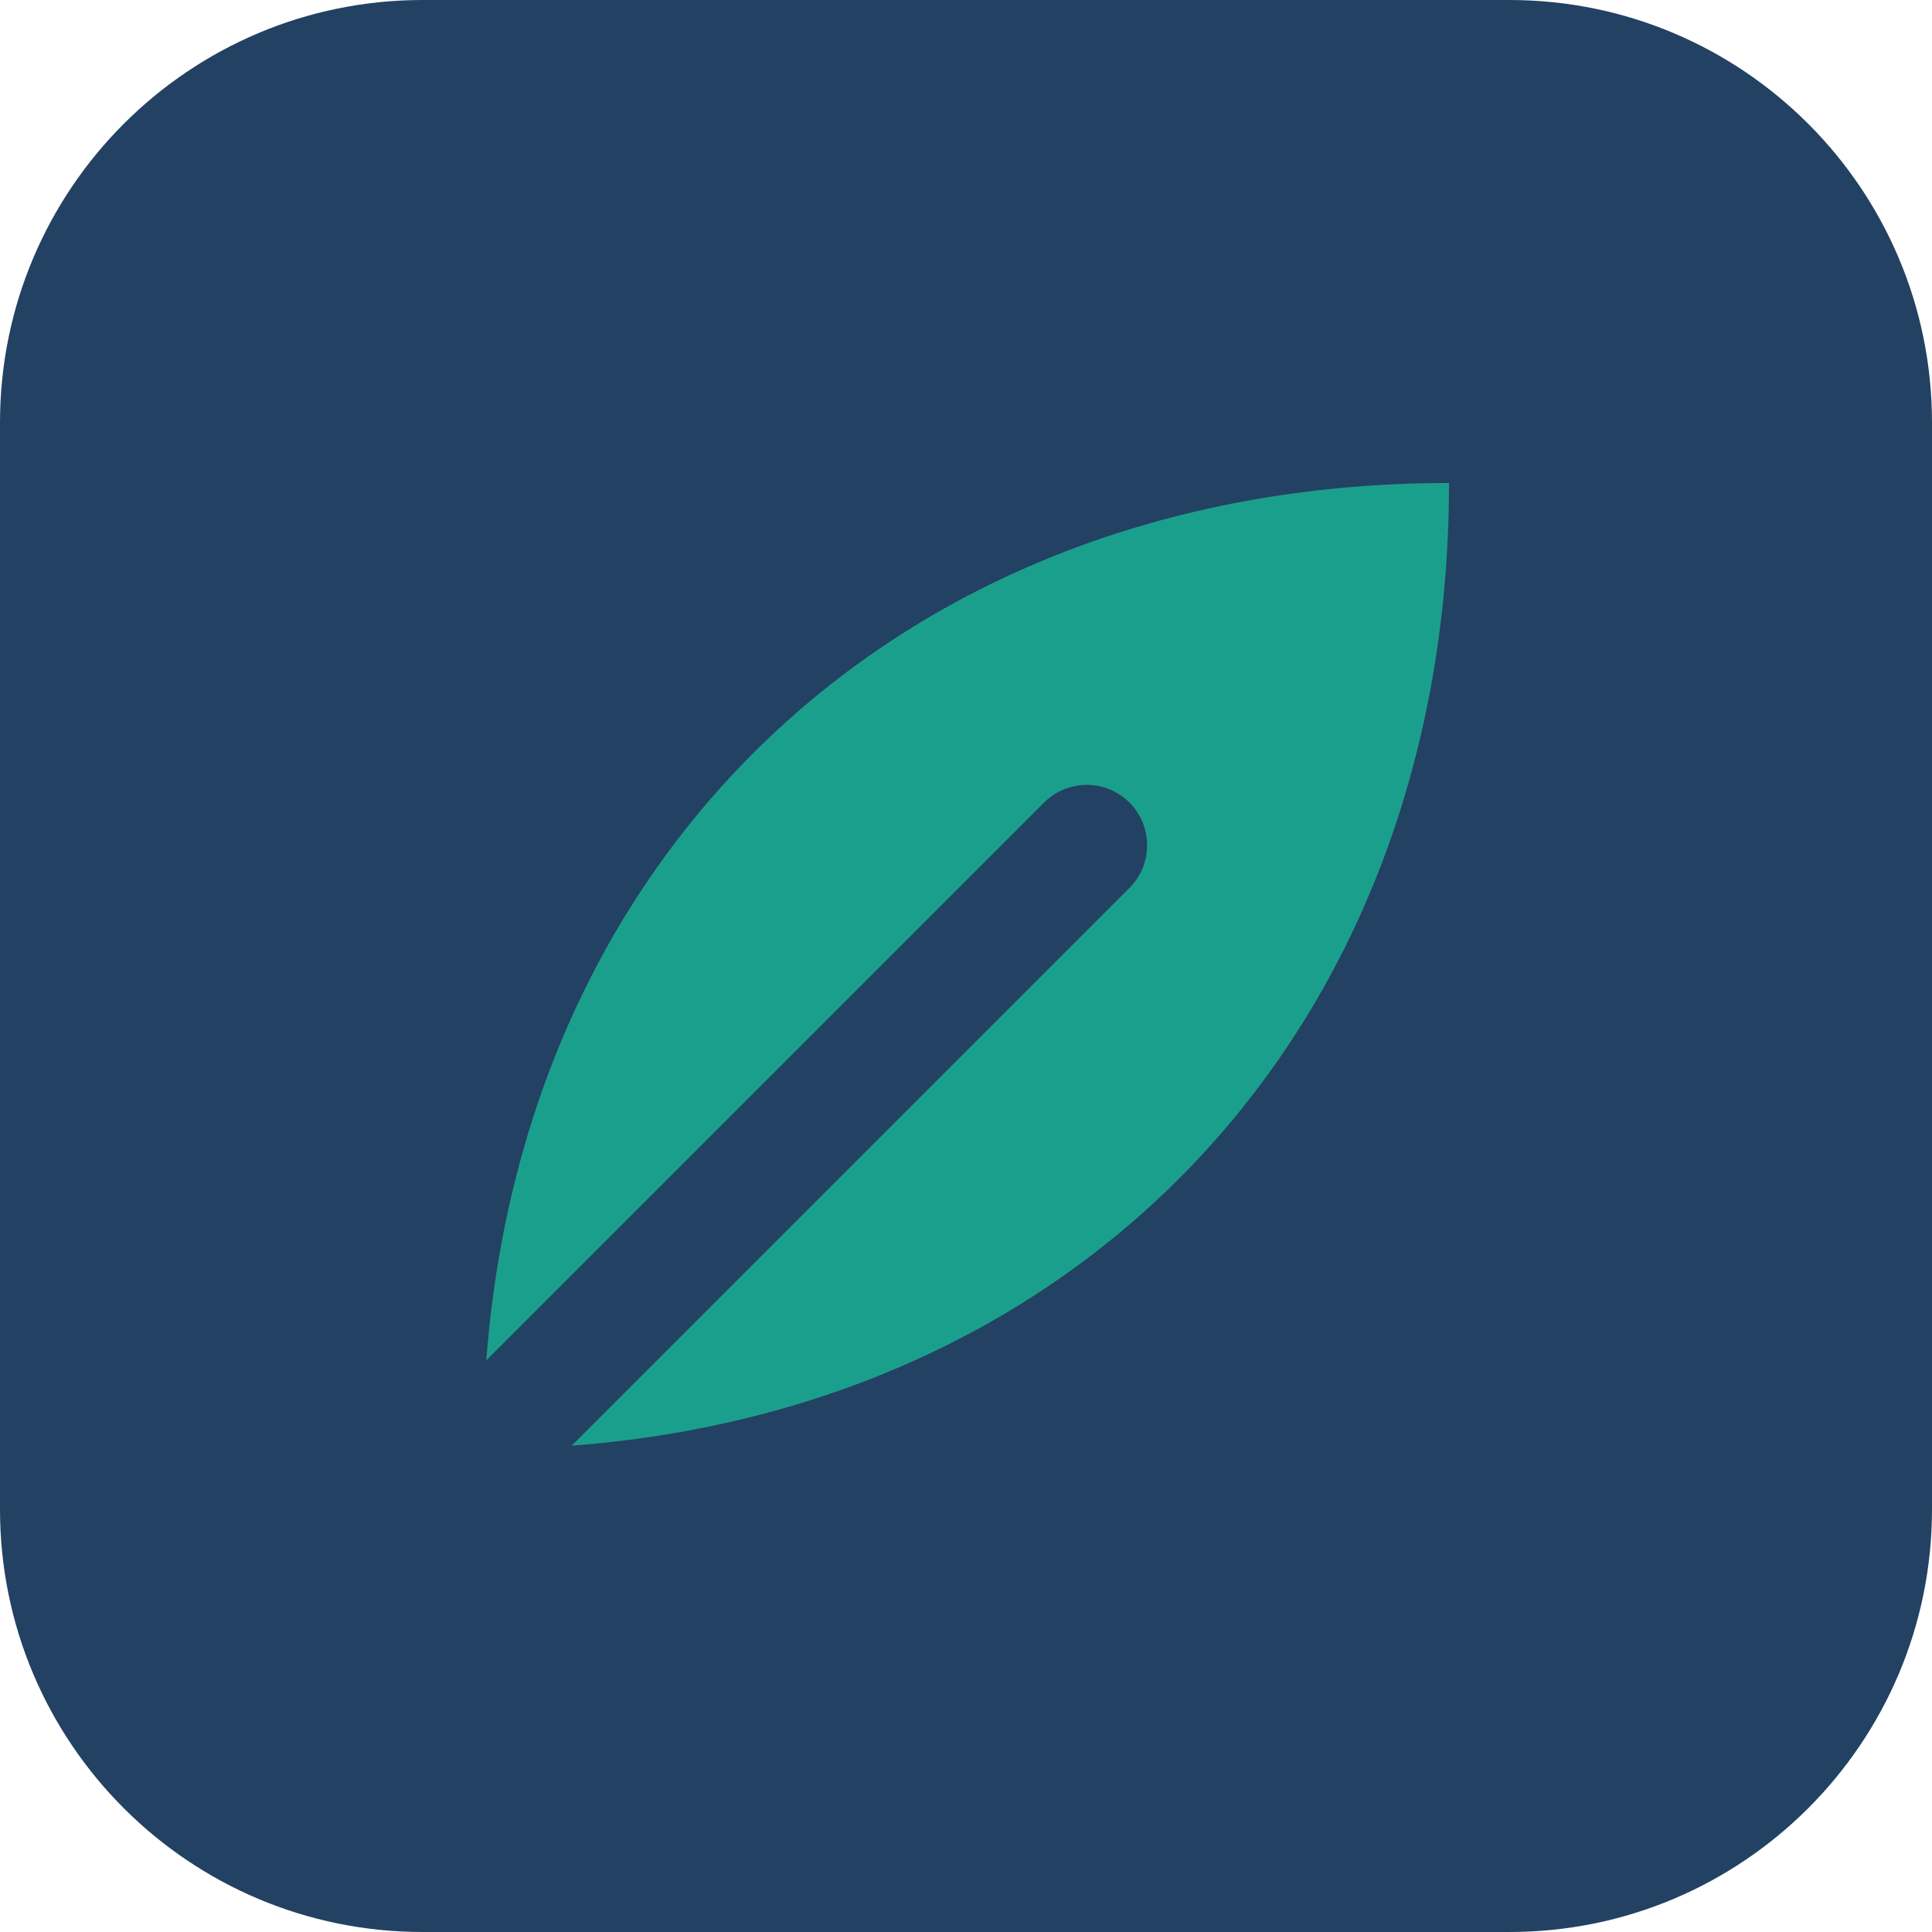
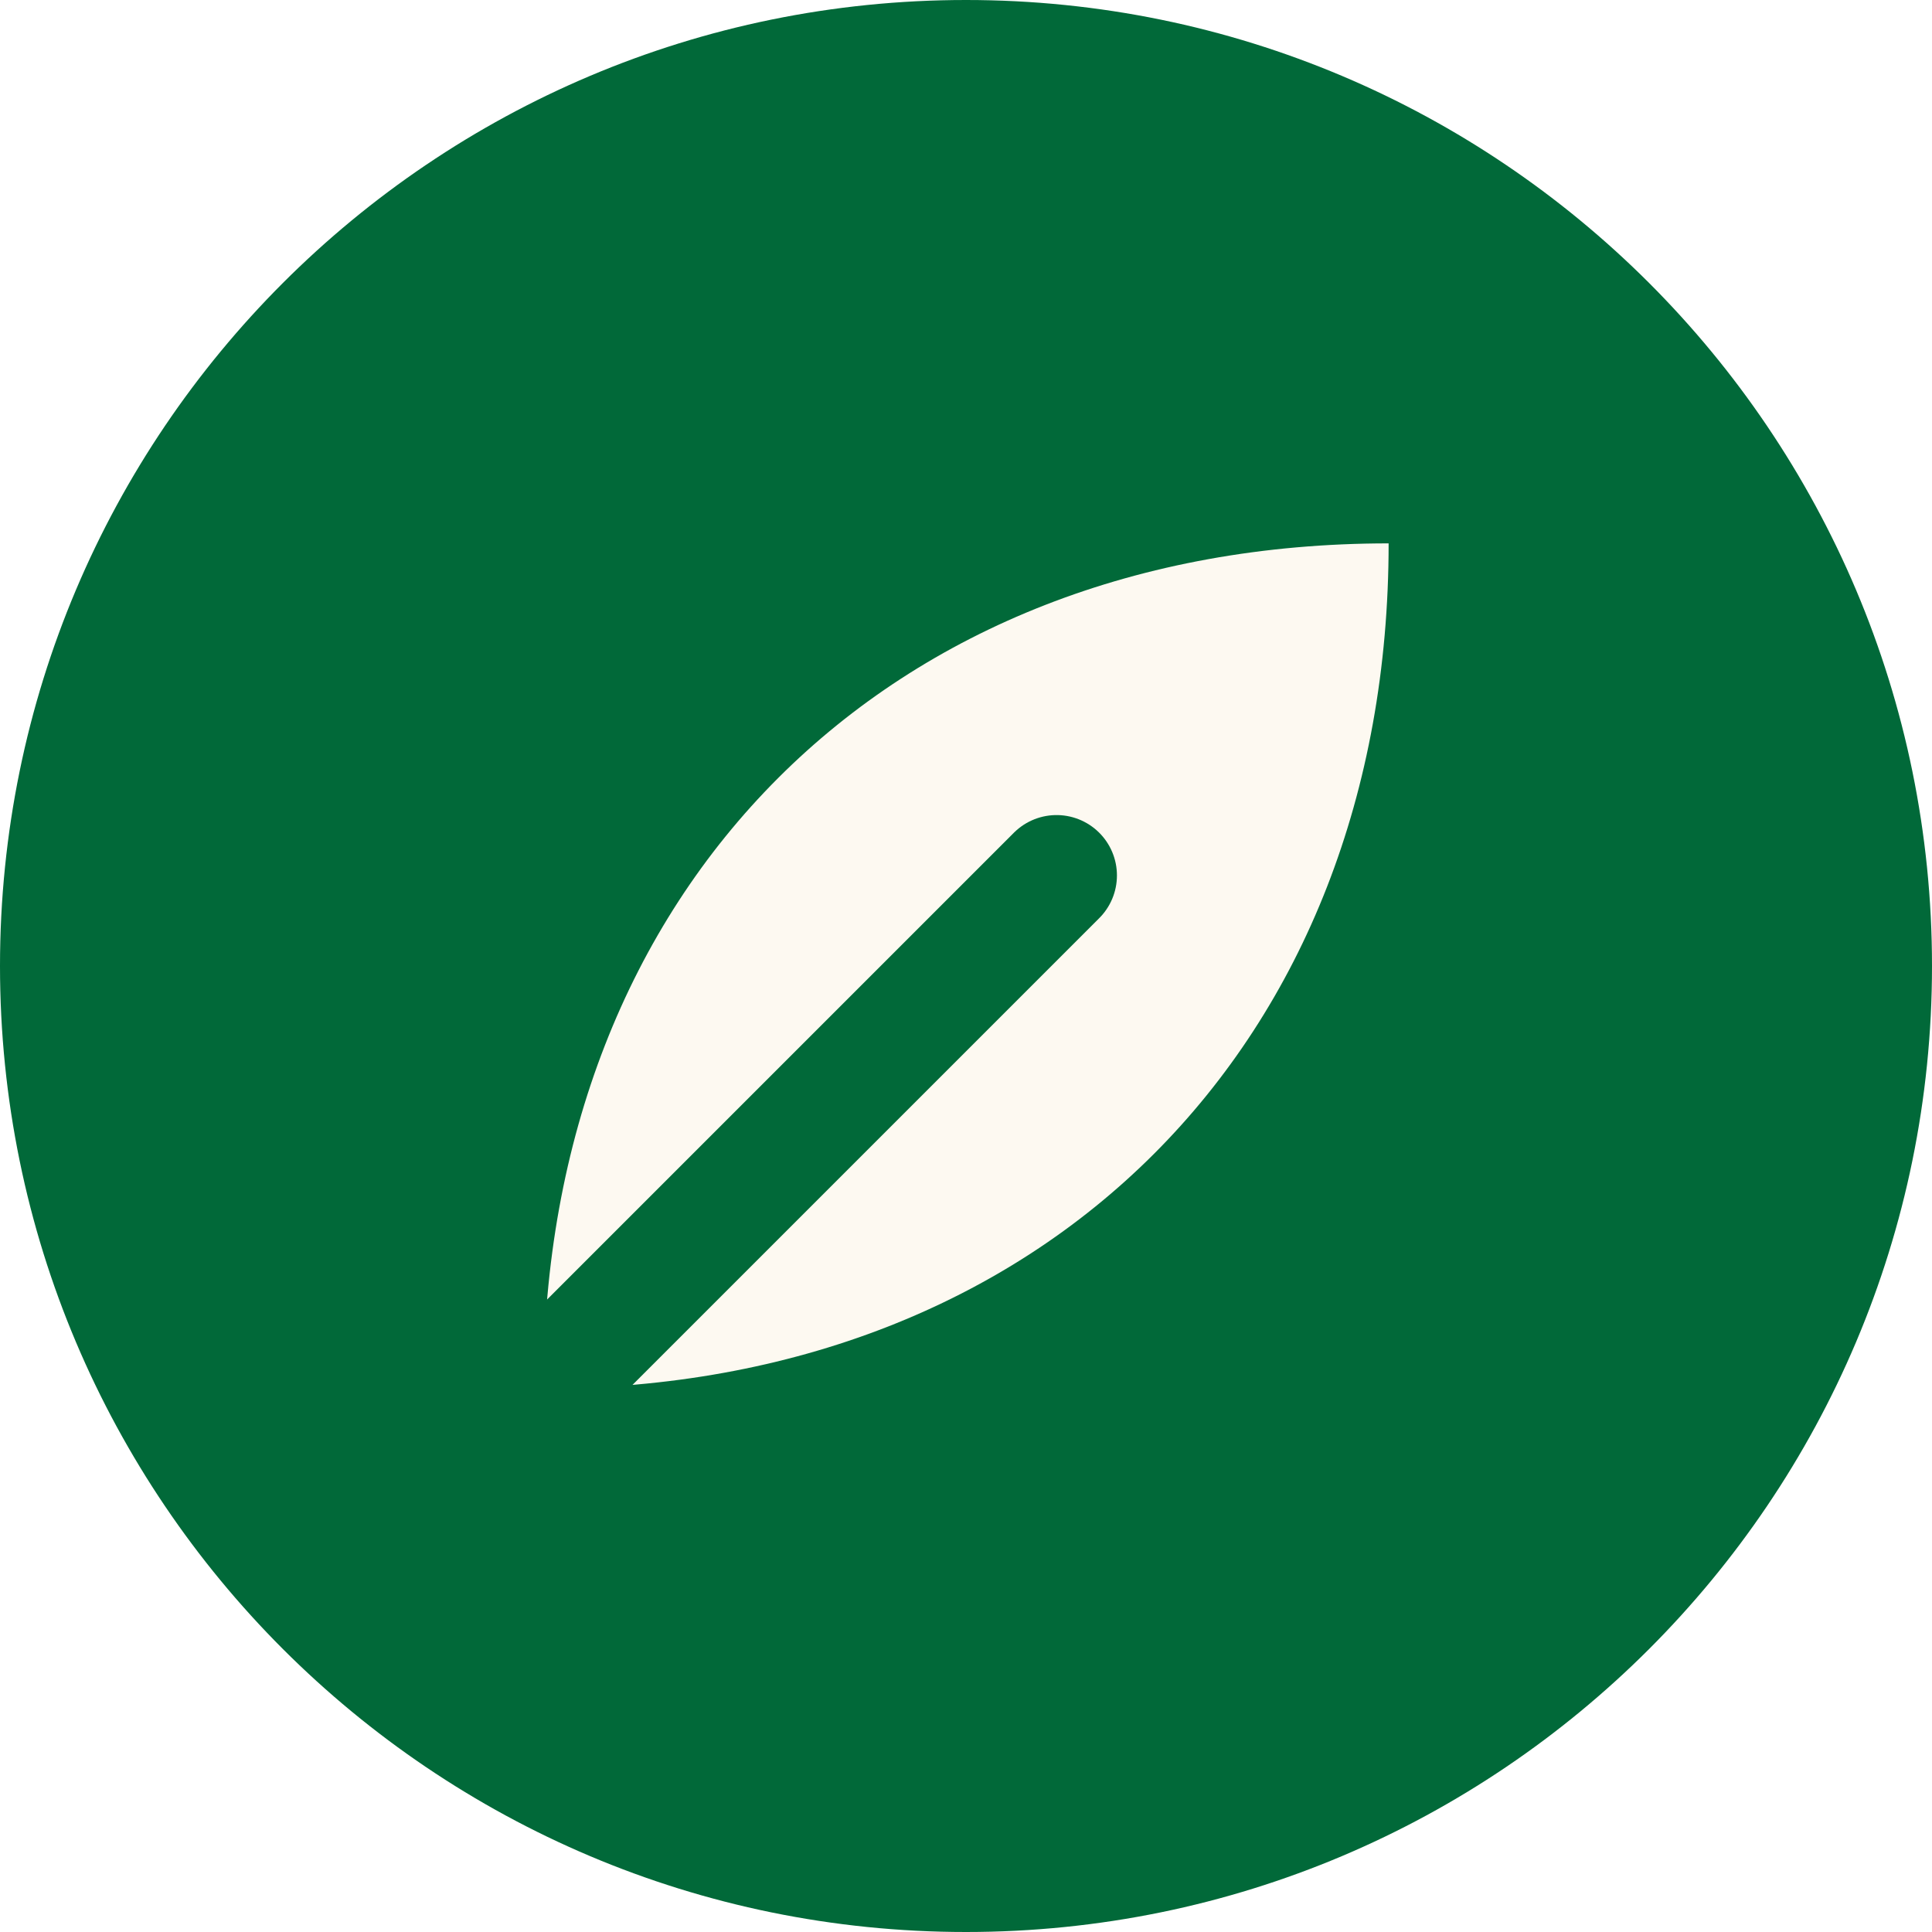
<svg xmlns="http://www.w3.org/2000/svg" viewBox="0 0 32 32">
-   <rect width="32" height="32" rx="7" fill="#234162" />
-   <path d="M8 24C8 14.6 14.6 8 24 8c0 9.4-6.6 16-16 16Z" fill="#1B9F8D" />
-   <path d="M8 24 18 14" stroke="#234162" stroke-width="2" stroke-linecap="round" />
+   <circle cx="16" cy="16" r="16" fill="#016939" />
+   <path d="M9 23C9 14.7 14.7 9 23 9c0 8.3-5.7 14-14 14Z" fill="#FDF9F1" />
+   <path d="M9 23 17.5 14.5" stroke="#016939" stroke-width="2" stroke-linecap="round" />
</svg>
